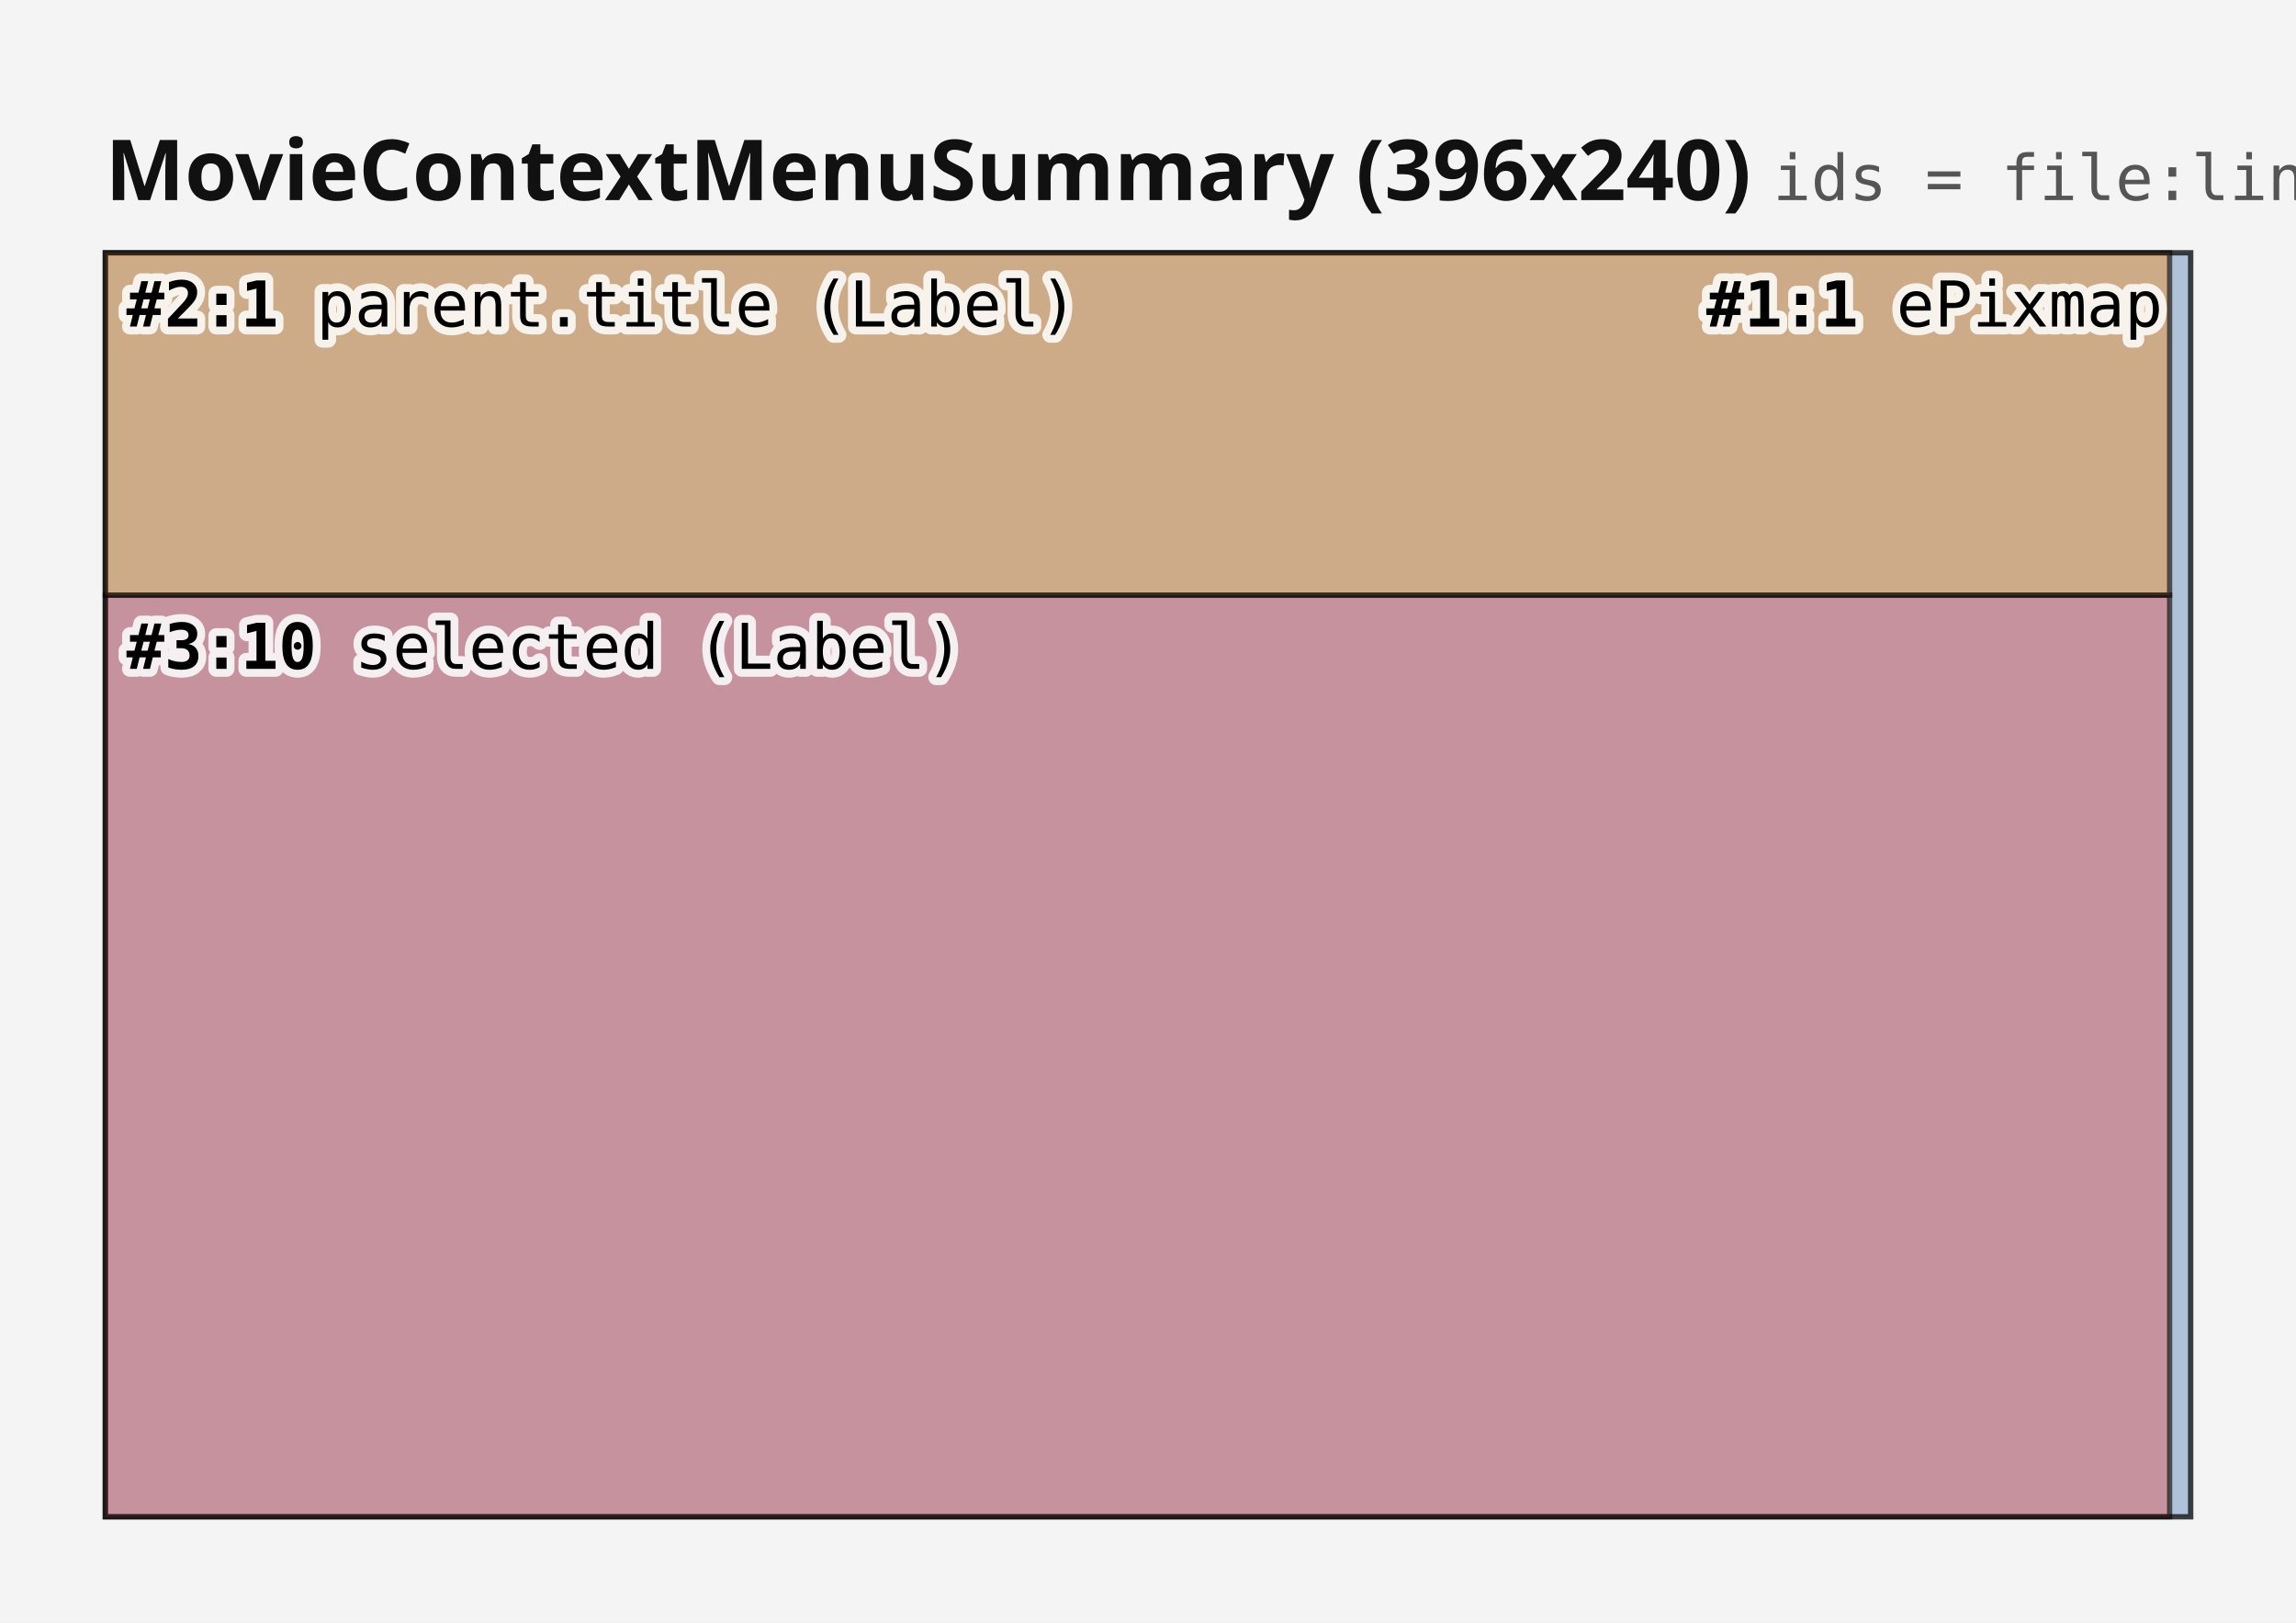
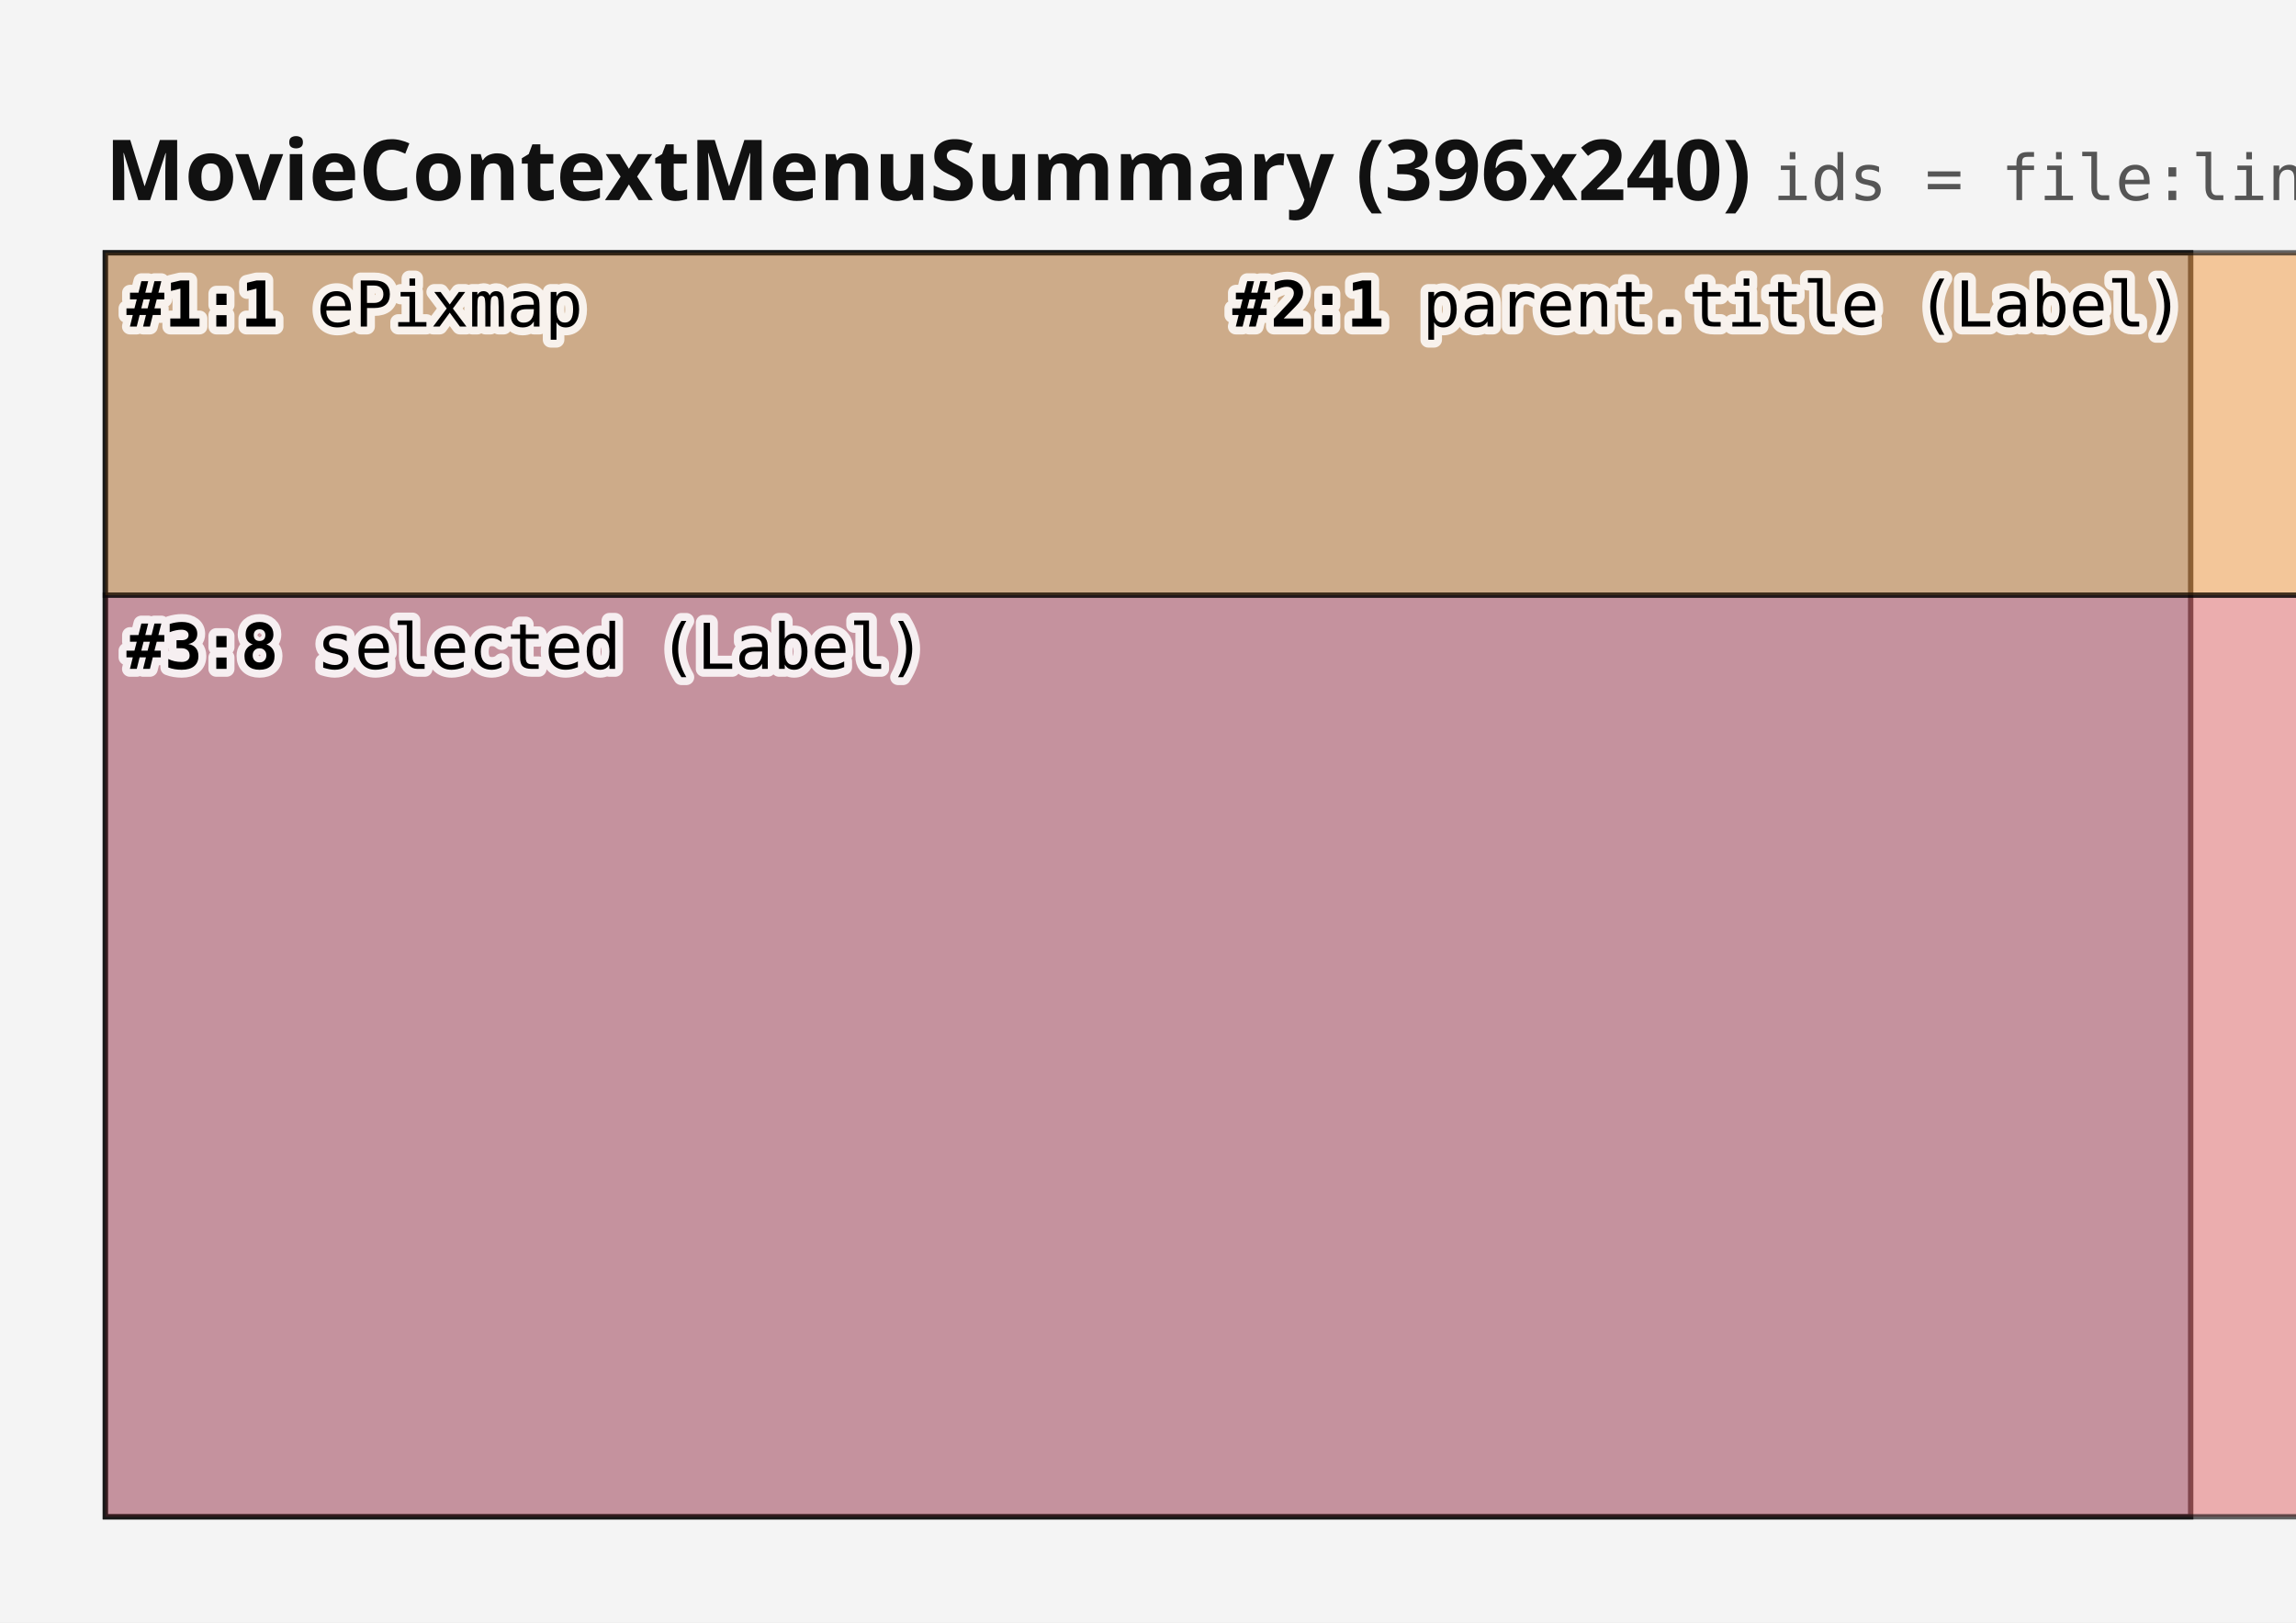
<svg xmlns="http://www.w3.org/2000/svg" width="436" height="308" viewBox="0 0 436 308">
  <rect x="0" y="0" width="436" height="308" fill="#f4f4f4" />
  <text x="20" y="38" font-family="sans-serif" font-size="16" font-weight="bold" fill="#111111">MovieContextMenuSummary (396x240) <tspan font-family="monospace" font-size="12" font-weight="normal" fill="#555555">ids = file:line - 1=screenpart_LCDBackground.ymlinc  2=screenpart_LCDTitle.ymlinc  3=screen_MovieContextMenuSummary.ymlinc</tspan>
  </text>
  <g data-screen="0" transform="translate(20,48)">
    <rect x="0" y="0" width="396" height="240" fill="#ffffff" stroke="#999999" stroke-width="1" />
    <rect data-ref="0:0" data-src="screenpart_LCDBackground.ymlinc:1" x="0" y="0" width="396" height="240" fill="#4e79a7" fill-opacity="0.45" stroke="#000000" stroke-opacity="0.6" stroke-width="1" />
-     <rect data-ref="0:2" data-src="screen_MovieContextMenuSummary.ymlinc:10" x="0" y="65" width="392" height="175" fill="#e15759" fill-opacity="0.45" stroke="#000000" stroke-opacity="0.6" stroke-width="1" />
-     <rect data-ref="0:1" data-src="screenpart_LCDTitle.ymlinc:1" x="0" y="0" width="392" height="65" fill="#f28e2b" fill-opacity="0.45" stroke="#000000" stroke-opacity="0.6" stroke-width="1" />
+     <rect data-ref="0:2" data-src="screen_MovieContextMenuSummary.ymlinc:8" x="0" y="65" width="1920" height="175" fill="#e15759" fill-opacity="0.45" stroke="#000000" stroke-opacity="0.6" stroke-width="1" />
+     <rect data-ref="0:1" data-src="screenpart_LCDTitle.ymlinc:1" x="0" y="0" width="1920" height="65" fill="#f28e2b" fill-opacity="0.45" stroke="#000000" stroke-opacity="0.6" stroke-width="1" />
    <g pointer-events="none" font-family="monospace" font-size="12" fill="#000000" stroke="#ffffff" stroke-width="3" stroke-opacity="0.85" stroke-linejoin="round" paint-order="stroke">
-       <text x="304" y="14">
+       <text x="4" y="14">
        <tspan font-weight="bold">#1:1</tspan> ePixmap</text>
      <text x="4" y="79">
-         <tspan font-weight="bold">#3:10</tspan> selected (Label)</text>
-       <text x="4" y="14">
+         <tspan font-weight="bold">#3:8</tspan> selected (Label)</text>
+       <text x="214" y="14">
        <tspan font-weight="bold">#2:1</tspan> parent.title (Label)</text>
    </g>
  </g>
</svg>
